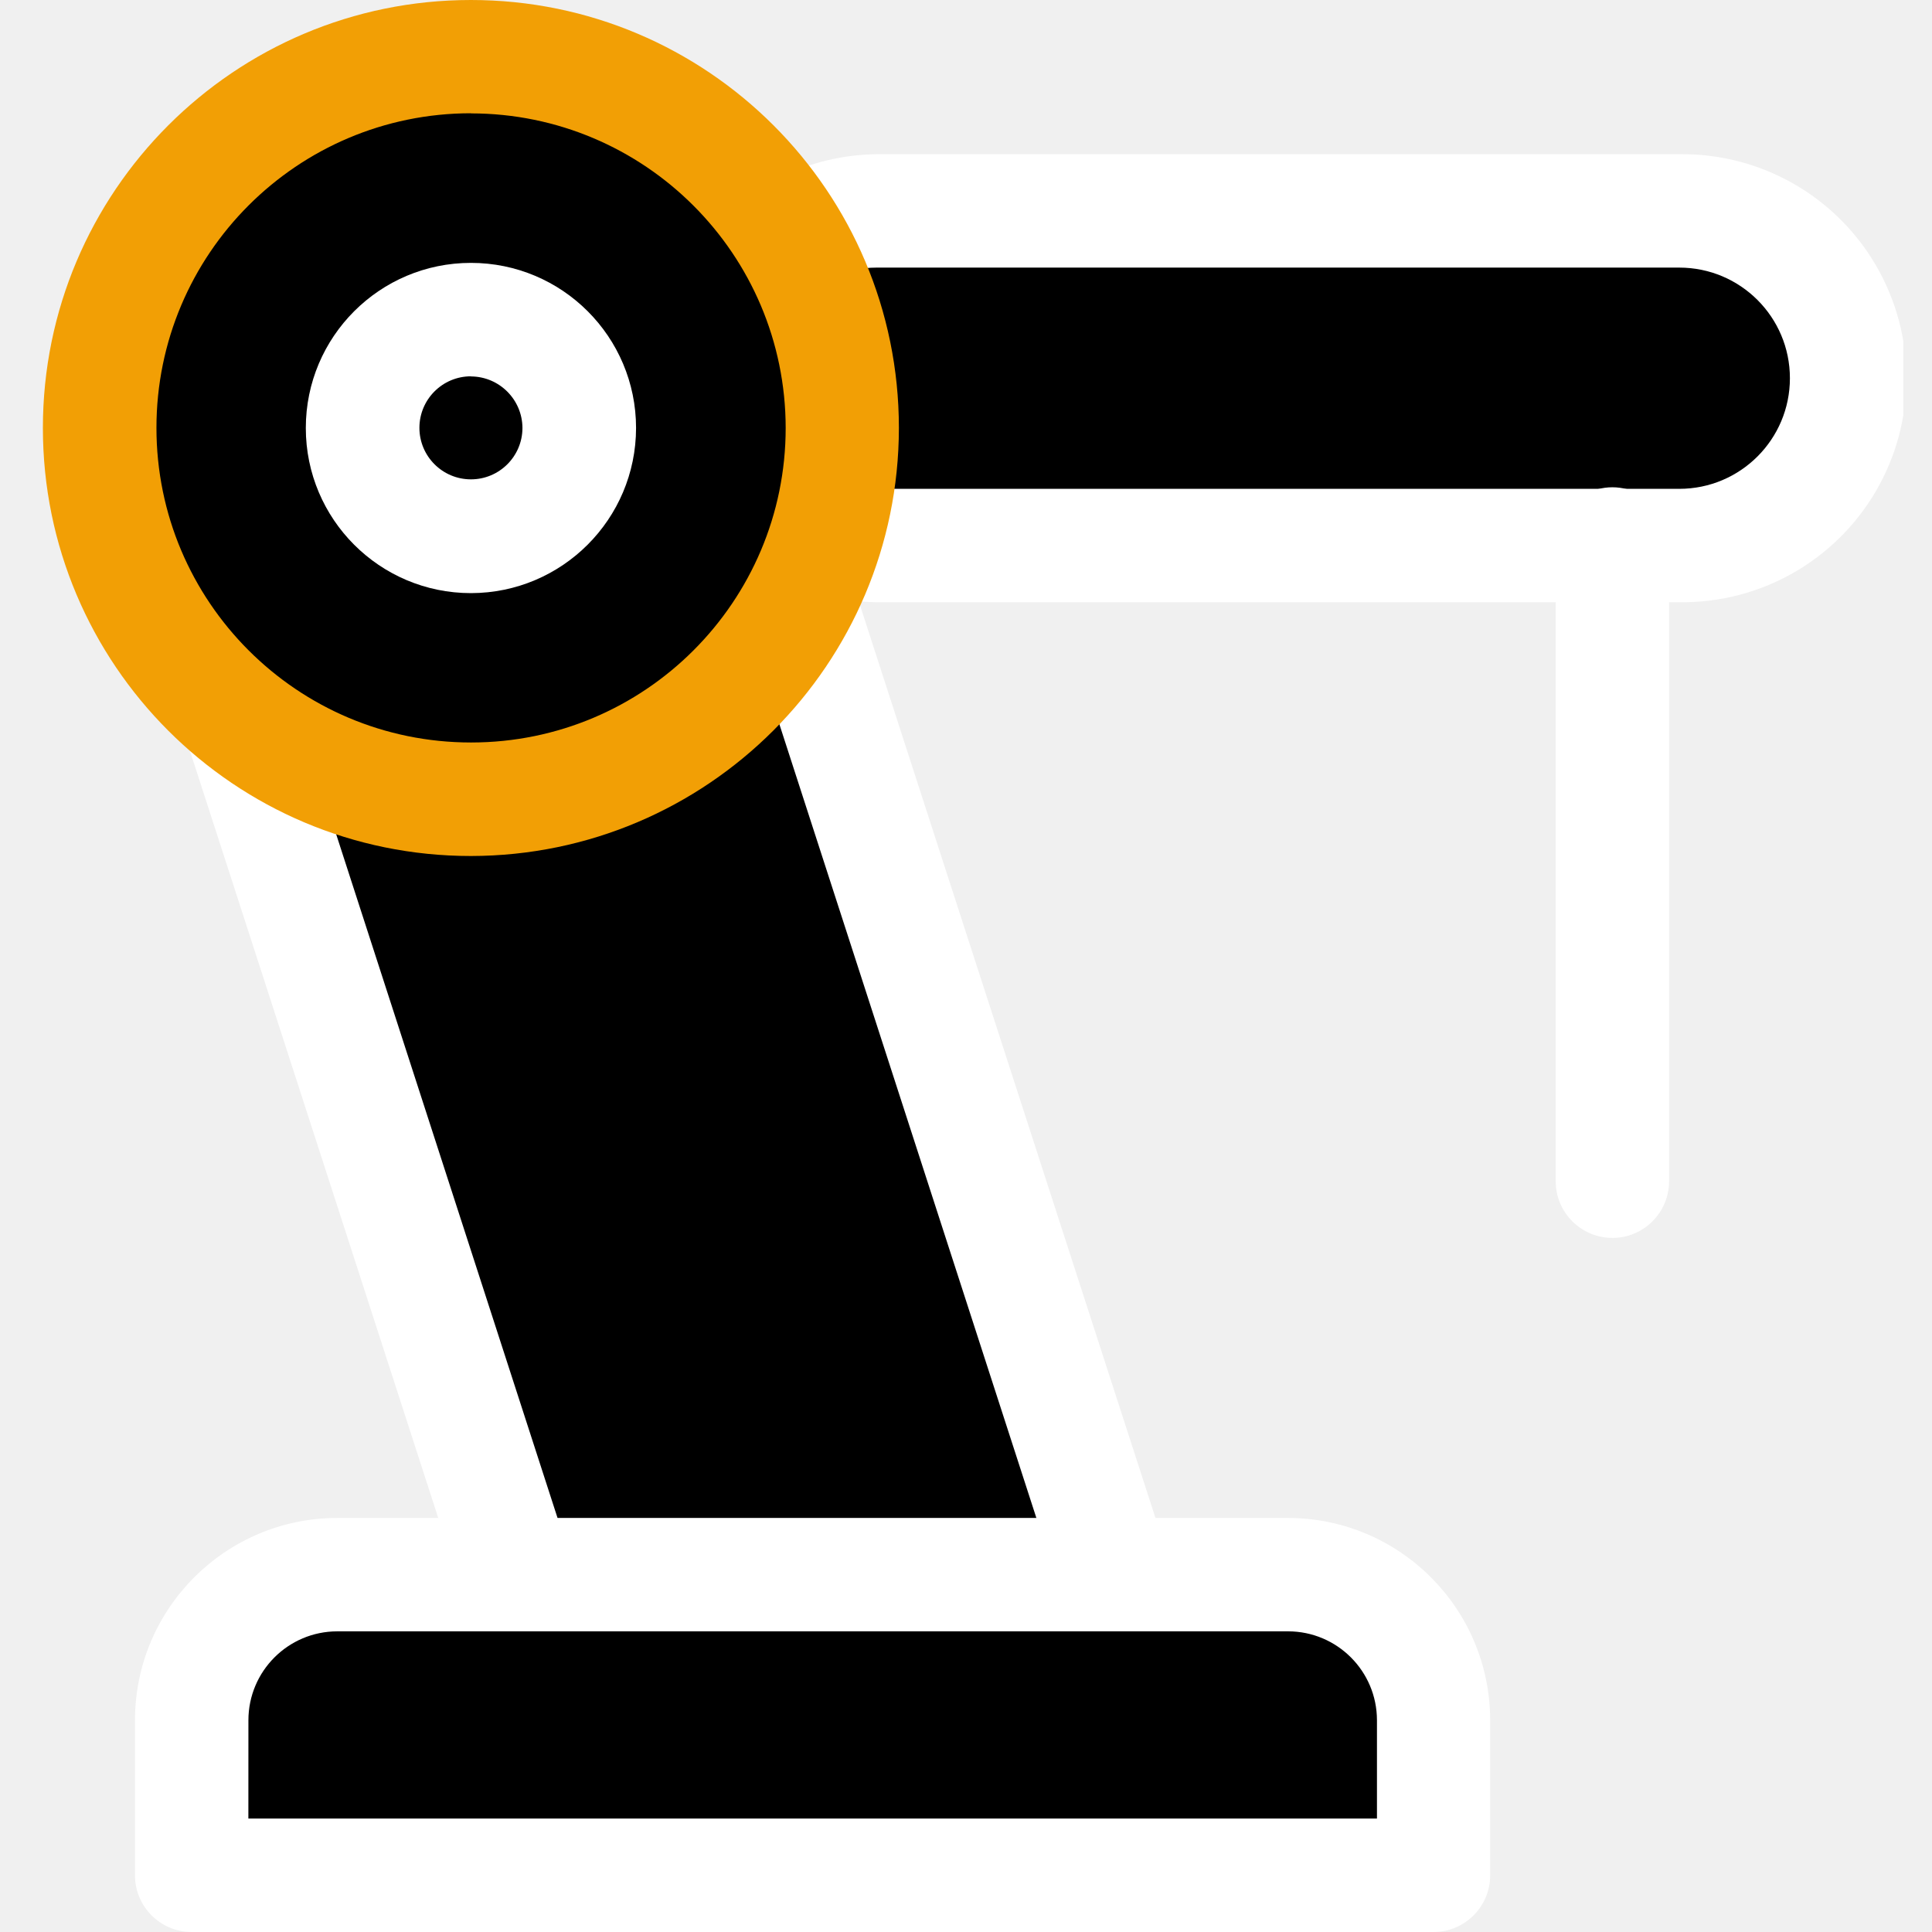
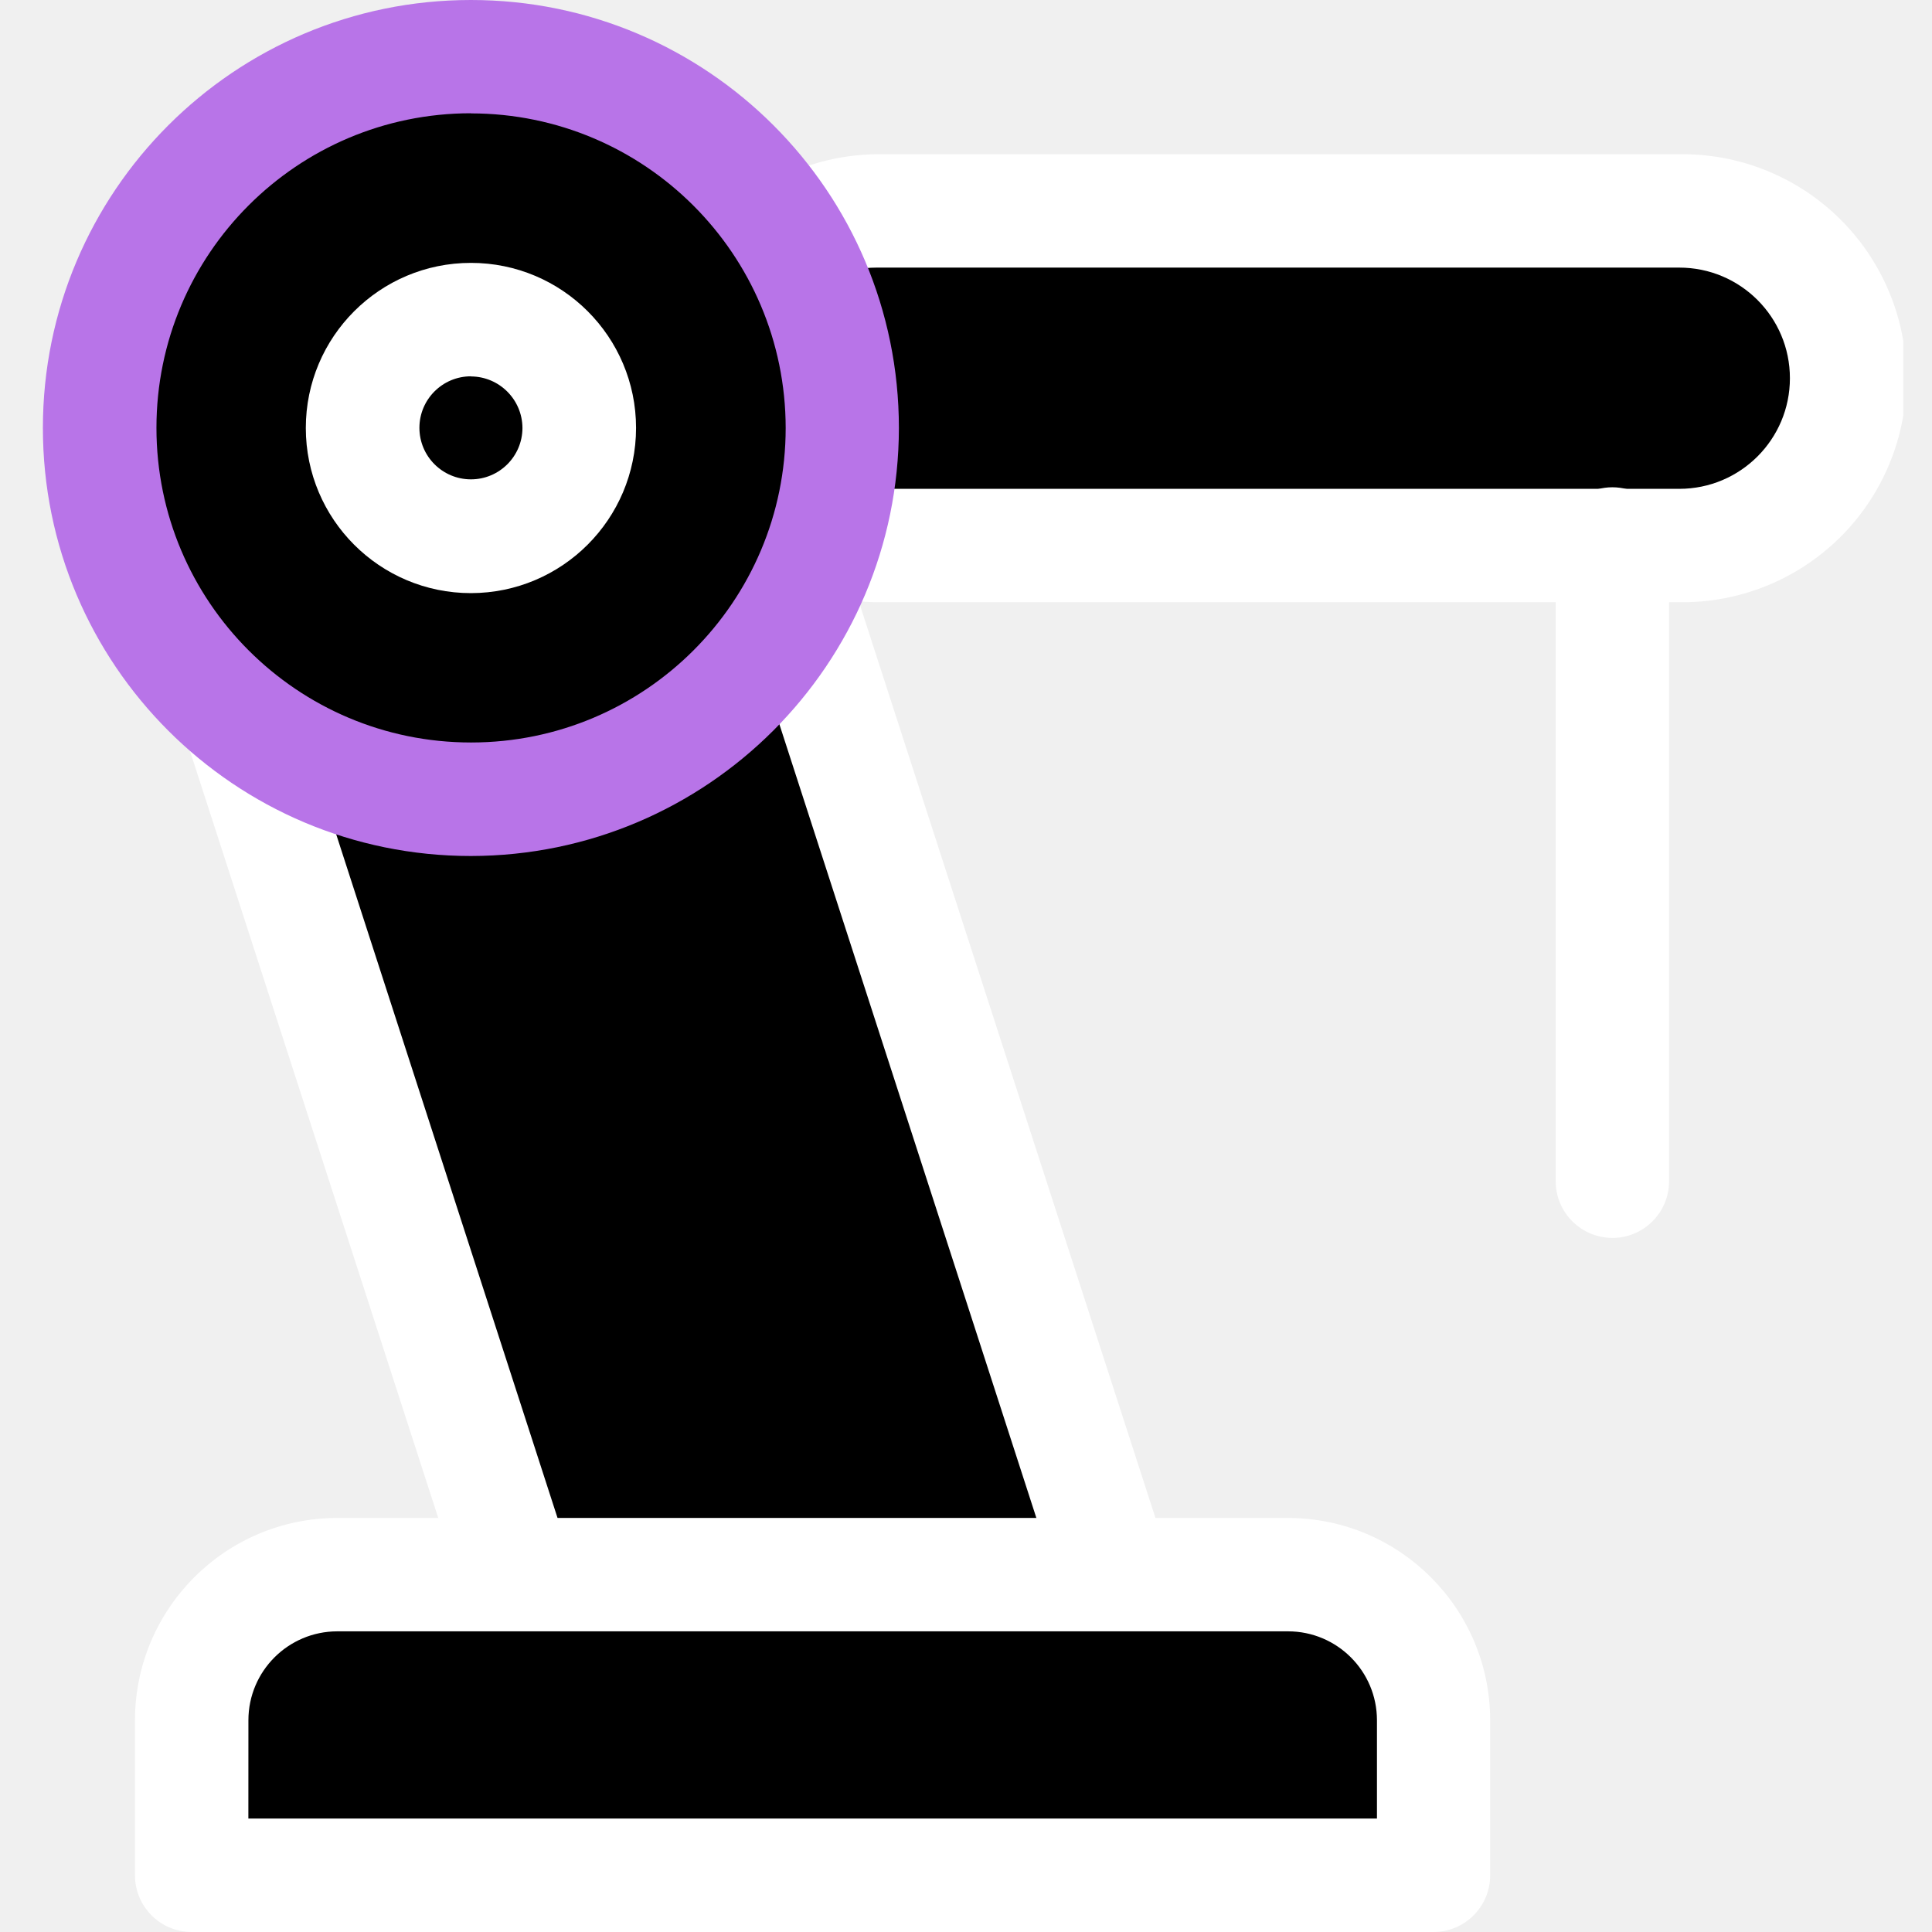
<svg xmlns="http://www.w3.org/2000/svg" id="ico05_off" width="45" height="45" viewBox="0 0 45 45">
  <defs>
    <clipPath id="clip-path">
      <rect id="사각형_2664" data-name="사각형 2664" width="43.332" height="45" fill="none" />
    </clipPath>
  </defs>
  <rect id="사각형_2665" data-name="사각형 2665" width="45" height="45" fill="none" />
  <g id="main-icon_5" data-name="main-icon 5" transform="translate(1)" clip-path="url(#clip-path)">
    <path id="패스_5082" data-name="패스 5082" d="M44.117,9.477a3.9,3.9,0,0,1-3.9,3.9h-18.7a3.9,3.9,0,0,1,0-7.794h18.7a3.9,3.9,0,0,1,3.9,3.9" transform="translate(-2.106 -0.667)" />
    <path id="패스_5083" data-name="패스 5083" d="M40.041,14.515h-18.7a5.218,5.218,0,0,1,0-10.435h18.7a5.218,5.218,0,1,1,0,10.435m-18.7-7.794a2.576,2.576,0,0,0,0,5.153h18.7a2.576,2.576,0,1,0,0-5.153Z" transform="translate(-1.927 -0.488)" fill="#fff" />
    <path id="패스_5084" data-name="패스 5084" d="M41.339,30.379a1.321,1.321,0,0,1-1.321-1.321V14.253a1.321,1.321,0,1,1,2.641,0V29.059a1.321,1.321,0,0,1-1.321,1.321" transform="translate(-4.783 -1.546)" fill="#fff" />
    <path id="패스_5085" data-name="패스 5085" d="M25.738,39.454H11.809L3.237,12.975h13.93Z" transform="translate(-0.387 -1.551)" />
    <path id="패스_5086" data-name="패스 5086" d="M25.559,40.6H11.63a1.322,1.322,0,0,1-1.257-.914L1.8,13.2a1.32,1.32,0,0,1,1.256-1.727h13.93a1.321,1.321,0,0,1,1.256.914l8.571,26.479A1.32,1.32,0,0,1,25.559,40.6M12.591,37.954H23.744L16.026,14.116H4.873Z" transform="translate(-0.208 -1.372)" fill="#fff" />
    <path id="패스_5087" data-name="패스 5087" d="M18.8,10.148A8.648,8.648,0,1,1,10.149,1.5,8.647,8.647,0,0,1,18.8,10.148" transform="translate(-0.179 -0.18)" />
-     <path id="패스_5088" data-name="패스 5088" d="M9.969,19.938a9.969,9.969,0,1,1,9.968-9.97,9.981,9.981,0,0,1-9.968,9.97m0-17.3A7.328,7.328,0,1,0,17.3,9.969,7.335,7.335,0,0,0,9.969,2.641" transform="translate(0 0)" fill="#f29f05" />
+     <path id="패스_5088" data-name="패스 5088" d="M9.969,19.938a9.969,9.969,0,1,1,9.968-9.97,9.981,9.981,0,0,1-9.968,9.97m0-17.3A7.328,7.328,0,1,0,17.3,9.969,7.335,7.335,0,0,0,9.969,2.641" transform="translate(0 0)" fill="#b874e8" />
    <path id="패스_5089" data-name="패스 5089" d="M13.5,10.979a2.526,2.526,0,1,1-2.525-2.524A2.526,2.526,0,0,1,13.5,10.979" transform="translate(-1.01 -1.011)" />
    <path id="패스_5090" data-name="패스 5090" d="M10.8,14.647A3.846,3.846,0,1,1,14.646,10.8,3.851,3.851,0,0,1,10.8,14.647m0-5.05A1.2,1.2,0,1,0,12,10.8a1.206,1.206,0,0,0-1.2-1.2" transform="translate(-0.831 -0.832)" fill="#fff" />
    <path id="패스_5091" data-name="패스 5091" d="M32.863,45.048a3.391,3.391,0,0,0-3.391-3.392H7.324a3.39,3.39,0,0,0-3.389,3.392v3.612H32.863Z" transform="translate(-0.47 -4.979)" />
    <path id="패스_5092" data-name="패스 5092" d="M32.684,49.8H3.756a1.321,1.321,0,0,1-1.321-1.321V44.867a4.716,4.716,0,0,1,4.711-4.711H29.294A4.716,4.716,0,0,1,34,44.867v3.612A1.321,1.321,0,0,1,32.684,49.8M5.076,47.158H31.363V44.867a2.072,2.072,0,0,0-2.069-2.07H7.146a2.072,2.072,0,0,0-2.069,2.07Z" transform="translate(-0.291 -4.8)" fill="#fff" />
  </g>
</svg>
